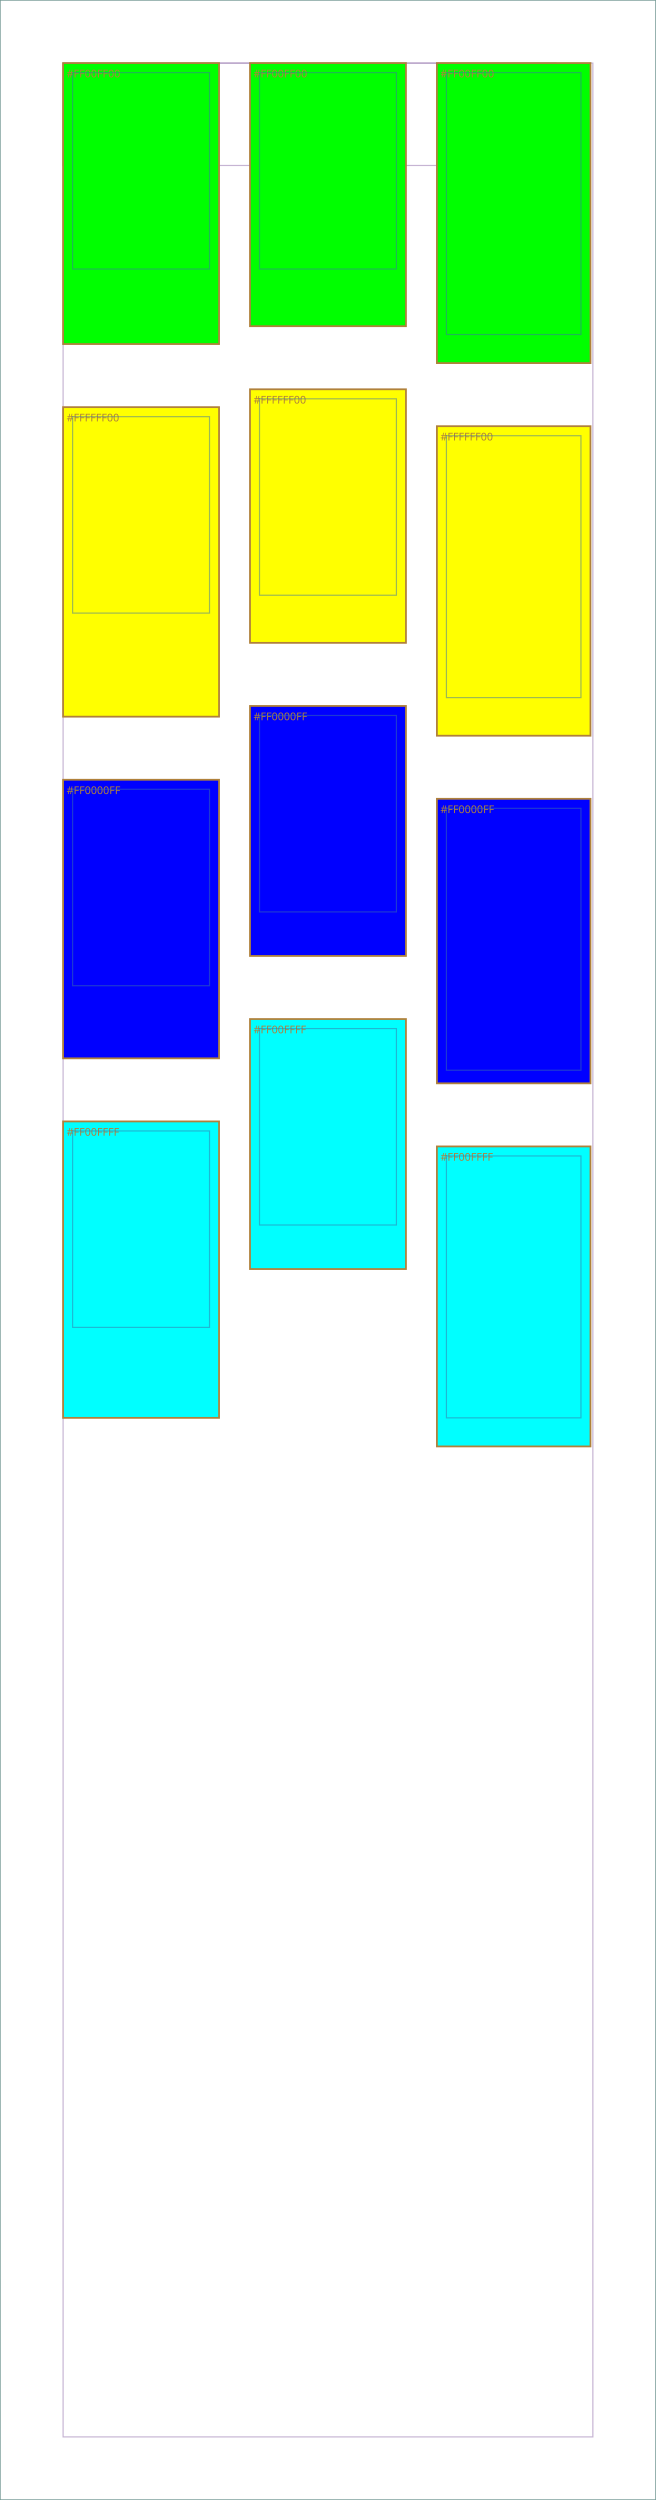
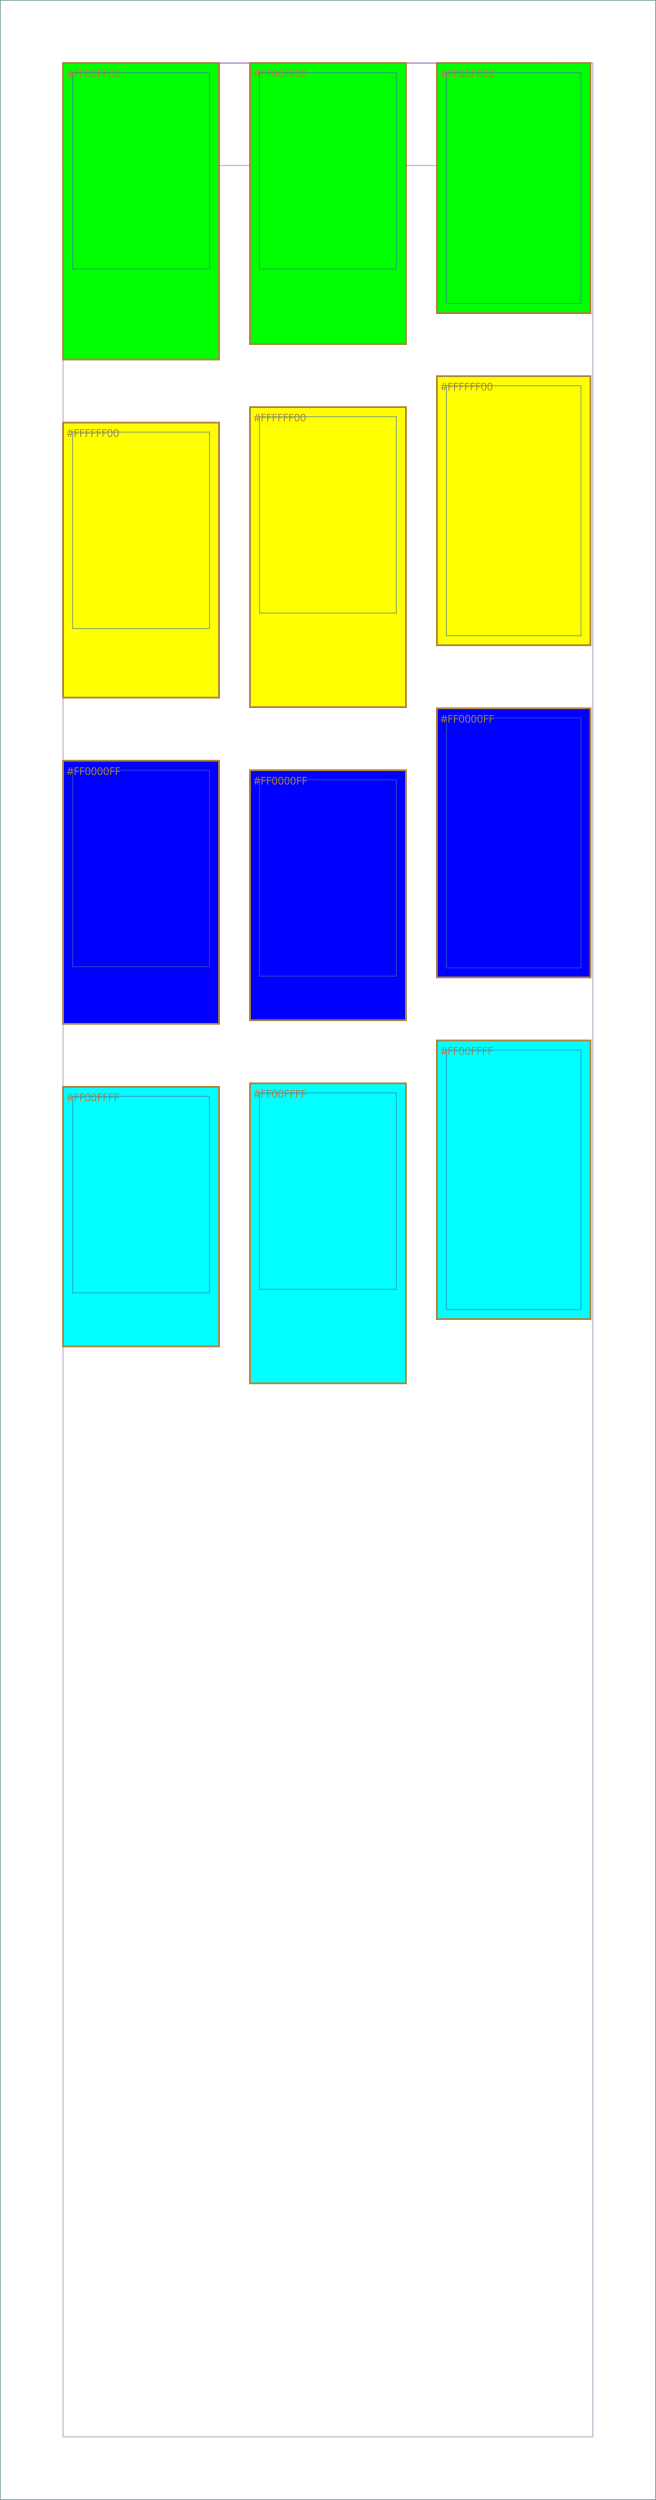
<svg xmlns="http://www.w3.org/2000/svg" viewBox="0 0 551 2100" width="551" height="2100" role="img" aria-label="ContextualFlowColumn/ContextualFlowColumn_ItemPosition layout wireframe">
  <rect width="551" height="2100" fill="#ffffff" />
  <g>
    <rect x="0" y="0" width="551" height="2100" fill="none" fill-opacity="0" stroke="#5B6470" stroke-width="1" stroke-opacity="0.5" />
  </g>
  <g>
    <rect x="0" y="0" width="551" height="2100" fill="none" fill-opacity="0" stroke="#2E7D6B" stroke-width="1" stroke-opacity="0.5" />
  </g>
  <g>
    <rect x="53" y="53" width="414" height="86" fill="none" fill-opacity="0" stroke="#8E6BA8" stroke-width="1" stroke-opacity="0.5" />
  </g>
  <g>
    <rect x="53" y="53" width="445" height="1994" fill="none" fill-opacity="0" stroke="#8E6BA8" stroke-width="1" stroke-opacity="0.5" />
  </g>
  <g>
-     <rect x="53" y="53" width="131" height="236" fill="#00FF00" fill-opacity="1" stroke="#B0813B" stroke-width="1.5" stroke-opacity="1" />
+     <rect x="53" y="53" width="131" height="249" fill="#00FF00" fill-opacity="1" stroke="#B0813B" stroke-width="1.5" stroke-opacity="1" />
    <text x="56" y="65" font-family="system-ui, sans-serif" font-size="9" fill="#B0813B">#FF00FF00</text>
  </g>
  <g>
    <rect x="61" y="61" width="115" height="165" fill="none" fill-opacity="0" stroke="#3B72A8" stroke-width="1" stroke-opacity="0.5" />
  </g>
  <g>
-     <rect x="53" y="342" width="131" height="260" fill="#FFFF00" fill-opacity="1" stroke="#B0813B" stroke-width="1.5" stroke-opacity="1" />
-     <text x="56" y="354" font-family="system-ui, sans-serif" font-size="9" fill="#B0813B">#FFFFFF00</text>
+     <rect x="53" y="355" width="131" height="231" fill="#FFFF00" fill-opacity="1" stroke="#B0813B" stroke-width="1.5" stroke-opacity="1" />
+     <text x="56" y="367" font-family="system-ui, sans-serif" font-size="9" fill="#B0813B">#FFFFFF00</text>
  </g>
  <g>
-     <rect x="61" y="350" width="115" height="165" fill="none" fill-opacity="0" stroke="#3B72A8" stroke-width="1" stroke-opacity="0.5" />
+     <rect x="61" y="363" width="115" height="165" fill="none" fill-opacity="0" stroke="#3B72A8" stroke-width="1" stroke-opacity="0.5" />
  </g>
  <g>
-     <rect x="53" y="655" width="131" height="234" fill="#0000FF" fill-opacity="1" stroke="#B0813B" stroke-width="1.5" stroke-opacity="1" />
-     <text x="56" y="667" font-family="system-ui, sans-serif" font-size="9" fill="#B0813B">#FF0000FF</text>
+     <rect x="53" y="639" width="131" height="221" fill="#0000FF" fill-opacity="1" stroke="#B0813B" stroke-width="1.5" stroke-opacity="1" />
+     <text x="56" y="651" font-family="system-ui, sans-serif" font-size="9" fill="#B0813B">#FF0000FF</text>
  </g>
  <g>
-     <rect x="61" y="663" width="115" height="165" fill="none" fill-opacity="0" stroke="#3B72A8" stroke-width="1" stroke-opacity="0.5" />
+     <rect x="61" y="647" width="115" height="165" fill="none" fill-opacity="0" stroke="#3B72A8" stroke-width="1" stroke-opacity="0.5" />
  </g>
  <g>
-     <rect x="53" y="942" width="131" height="249" fill="#00FFFF" fill-opacity="1" stroke="#B0813B" stroke-width="1.5" stroke-opacity="1" />
-     <text x="56" y="954" font-family="system-ui, sans-serif" font-size="9" fill="#B0813B">#FF00FFFF</text>
+     <rect x="53" y="913" width="131" height="218" fill="#00FFFF" fill-opacity="1" stroke="#B0813B" stroke-width="1.5" stroke-opacity="1" />
+     <text x="56" y="925" font-family="system-ui, sans-serif" font-size="9" fill="#B0813B">#FF00FFFF</text>
  </g>
  <g>
-     <rect x="61" y="950" width="115" height="165" fill="none" fill-opacity="0" stroke="#3B72A8" stroke-width="1" stroke-opacity="0.5" />
+     <rect x="61" y="921" width="115" height="165" fill="none" fill-opacity="0" stroke="#3B72A8" stroke-width="1" stroke-opacity="0.5" />
  </g>
  <g>
-     <rect x="210" y="53" width="131" height="221" fill="#00FF00" fill-opacity="1" stroke="#B0813B" stroke-width="1.5" stroke-opacity="1" />
+     <rect x="210" y="53" width="131" height="236" fill="#00FF00" fill-opacity="1" stroke="#B0813B" stroke-width="1.5" stroke-opacity="1" />
    <text x="213" y="65" font-family="system-ui, sans-serif" font-size="9" fill="#B0813B">#FF00FF00</text>
  </g>
  <g>
    <rect x="218" y="61" width="115" height="165" fill="none" fill-opacity="0" stroke="#3B72A8" stroke-width="1" stroke-opacity="0.5" />
  </g>
  <g>
-     <rect x="210" y="327" width="131" height="213" fill="#FFFF00" fill-opacity="1" stroke="#B0813B" stroke-width="1.5" stroke-opacity="1" />
-     <text x="213" y="339" font-family="system-ui, sans-serif" font-size="9" fill="#B0813B">#FFFFFF00</text>
+     <rect x="210" y="342" width="131" height="252" fill="#FFFF00" fill-opacity="1" stroke="#B0813B" stroke-width="1.5" stroke-opacity="1" />
+     <text x="213" y="354" font-family="system-ui, sans-serif" font-size="9" fill="#B0813B">#FFFFFF00</text>
  </g>
  <g>
-     <rect x="218" y="335" width="115" height="165" fill="none" fill-opacity="0" stroke="#3B72A8" stroke-width="1" stroke-opacity="0.5" />
+     <rect x="218" y="350" width="115" height="165" fill="none" fill-opacity="0" stroke="#3B72A8" stroke-width="1" stroke-opacity="0.5" />
  </g>
  <g>
-     <rect x="210" y="593" width="131" height="210" fill="#0000FF" fill-opacity="1" stroke="#B0813B" stroke-width="1.5" stroke-opacity="1" />
-     <text x="213" y="605" font-family="system-ui, sans-serif" font-size="9" fill="#B0813B">#FF0000FF</text>
+     <rect x="210" y="647" width="131" height="210" fill="#0000FF" fill-opacity="1" stroke="#B0813B" stroke-width="1.5" stroke-opacity="1" />
+     <text x="213" y="659" font-family="system-ui, sans-serif" font-size="9" fill="#B0813B">#FF0000FF</text>
  </g>
  <g>
-     <rect x="218" y="601" width="115" height="165" fill="none" fill-opacity="0" stroke="#3B72A8" stroke-width="1" stroke-opacity="0.5" />
+     <rect x="218" y="655" width="115" height="165" fill="none" fill-opacity="0" stroke="#3B72A8" stroke-width="1" stroke-opacity="0.5" />
  </g>
  <g>
-     <rect x="210" y="856" width="131" height="210" fill="#00FFFF" fill-opacity="1" stroke="#B0813B" stroke-width="1.5" stroke-opacity="1" />
-     <text x="213" y="868" font-family="system-ui, sans-serif" font-size="9" fill="#B0813B">#FF00FFFF</text>
+     <rect x="210" y="910" width="131" height="252" fill="#00FFFF" fill-opacity="1" stroke="#B0813B" stroke-width="1.5" stroke-opacity="1" />
+     <text x="213" y="922" font-family="system-ui, sans-serif" font-size="9" fill="#B0813B">#FF00FFFF</text>
  </g>
  <g>
-     <rect x="218" y="864" width="115" height="165" fill="none" fill-opacity="0" stroke="#3B72A8" stroke-width="1" stroke-opacity="0.5" />
+     <rect x="218" y="918" width="115" height="165" fill="none" fill-opacity="0" stroke="#3B72A8" stroke-width="1" stroke-opacity="0.5" />
  </g>
  <g>
-     <rect x="367" y="53" width="129" height="252" fill="#00FF00" fill-opacity="1" stroke="#B0813B" stroke-width="1.5" stroke-opacity="1" />
+     <rect x="367" y="53" width="129" height="210" fill="#00FF00" fill-opacity="1" stroke="#B0813B" stroke-width="1.5" stroke-opacity="1" />
    <text x="370" y="65" font-family="system-ui, sans-serif" font-size="9" fill="#B0813B">#FF00FF00</text>
  </g>
  <g>
-     <rect x="375" y="61" width="113" height="220" fill="none" fill-opacity="0" stroke="#3B72A8" stroke-width="1" stroke-opacity="0.5" />
+     <rect x="375" y="61" width="113" height="194" fill="none" fill-opacity="0" stroke="#3B72A8" stroke-width="1" stroke-opacity="0.5" />
  </g>
  <g>
-     <rect x="367" y="358" width="129" height="260" fill="#FFFF00" fill-opacity="1" stroke="#B0813B" stroke-width="1.5" stroke-opacity="1" />
-     <text x="370" y="370" font-family="system-ui, sans-serif" font-size="9" fill="#B0813B">#FFFFFF00</text>
+     <rect x="367" y="316" width="129" height="226" fill="#FFFF00" fill-opacity="1" stroke="#B0813B" stroke-width="1.5" stroke-opacity="1" />
+     <text x="370" y="328" font-family="system-ui, sans-serif" font-size="9" fill="#B0813B">#FFFFFF00</text>
  </g>
  <g>
-     <rect x="375" y="366" width="113" height="220" fill="none" fill-opacity="0" stroke="#3B72A8" stroke-width="1" stroke-opacity="0.5" />
+     <rect x="375" y="324" width="113" height="210" fill="none" fill-opacity="0" stroke="#3B72A8" stroke-width="1" stroke-opacity="0.5" />
  </g>
  <g>
-     <rect x="367" y="671" width="129" height="239" fill="#0000FF" fill-opacity="1" stroke="#B0813B" stroke-width="1.5" stroke-opacity="1" />
-     <text x="370" y="683" font-family="system-ui, sans-serif" font-size="9" fill="#B0813B">#FF0000FF</text>
+     <rect x="367" y="595" width="129" height="226" fill="#0000FF" fill-opacity="1" stroke="#B0813B" stroke-width="1.5" stroke-opacity="1" />
+     <text x="370" y="607" font-family="system-ui, sans-serif" font-size="9" fill="#B0813B">#FF0000FF</text>
  </g>
  <g>
-     <rect x="375" y="679" width="113" height="220" fill="none" fill-opacity="0" stroke="#3B72A8" stroke-width="1" stroke-opacity="0.5" />
+     <rect x="375" y="603" width="113" height="210" fill="none" fill-opacity="0" stroke="#3B72A8" stroke-width="1" stroke-opacity="0.5" />
  </g>
  <g>
-     <rect x="367" y="963" width="129" height="252" fill="#00FFFF" fill-opacity="1" stroke="#B0813B" stroke-width="1.5" stroke-opacity="1" />
-     <text x="370" y="975" font-family="system-ui, sans-serif" font-size="9" fill="#B0813B">#FF00FFFF</text>
+     <rect x="367" y="874" width="129" height="234" fill="#00FFFF" fill-opacity="1" stroke="#B0813B" stroke-width="1.5" stroke-opacity="1" />
+     <text x="370" y="886" font-family="system-ui, sans-serif" font-size="9" fill="#B0813B">#FF00FFFF</text>
  </g>
  <g>
-     <rect x="375" y="971" width="113" height="220" fill="none" fill-opacity="0" stroke="#3B72A8" stroke-width="1" stroke-opacity="0.5" />
+     <rect x="375" y="882" width="113" height="218" fill="none" fill-opacity="0" stroke="#3B72A8" stroke-width="1" stroke-opacity="0.5" />
  </g>
</svg>
